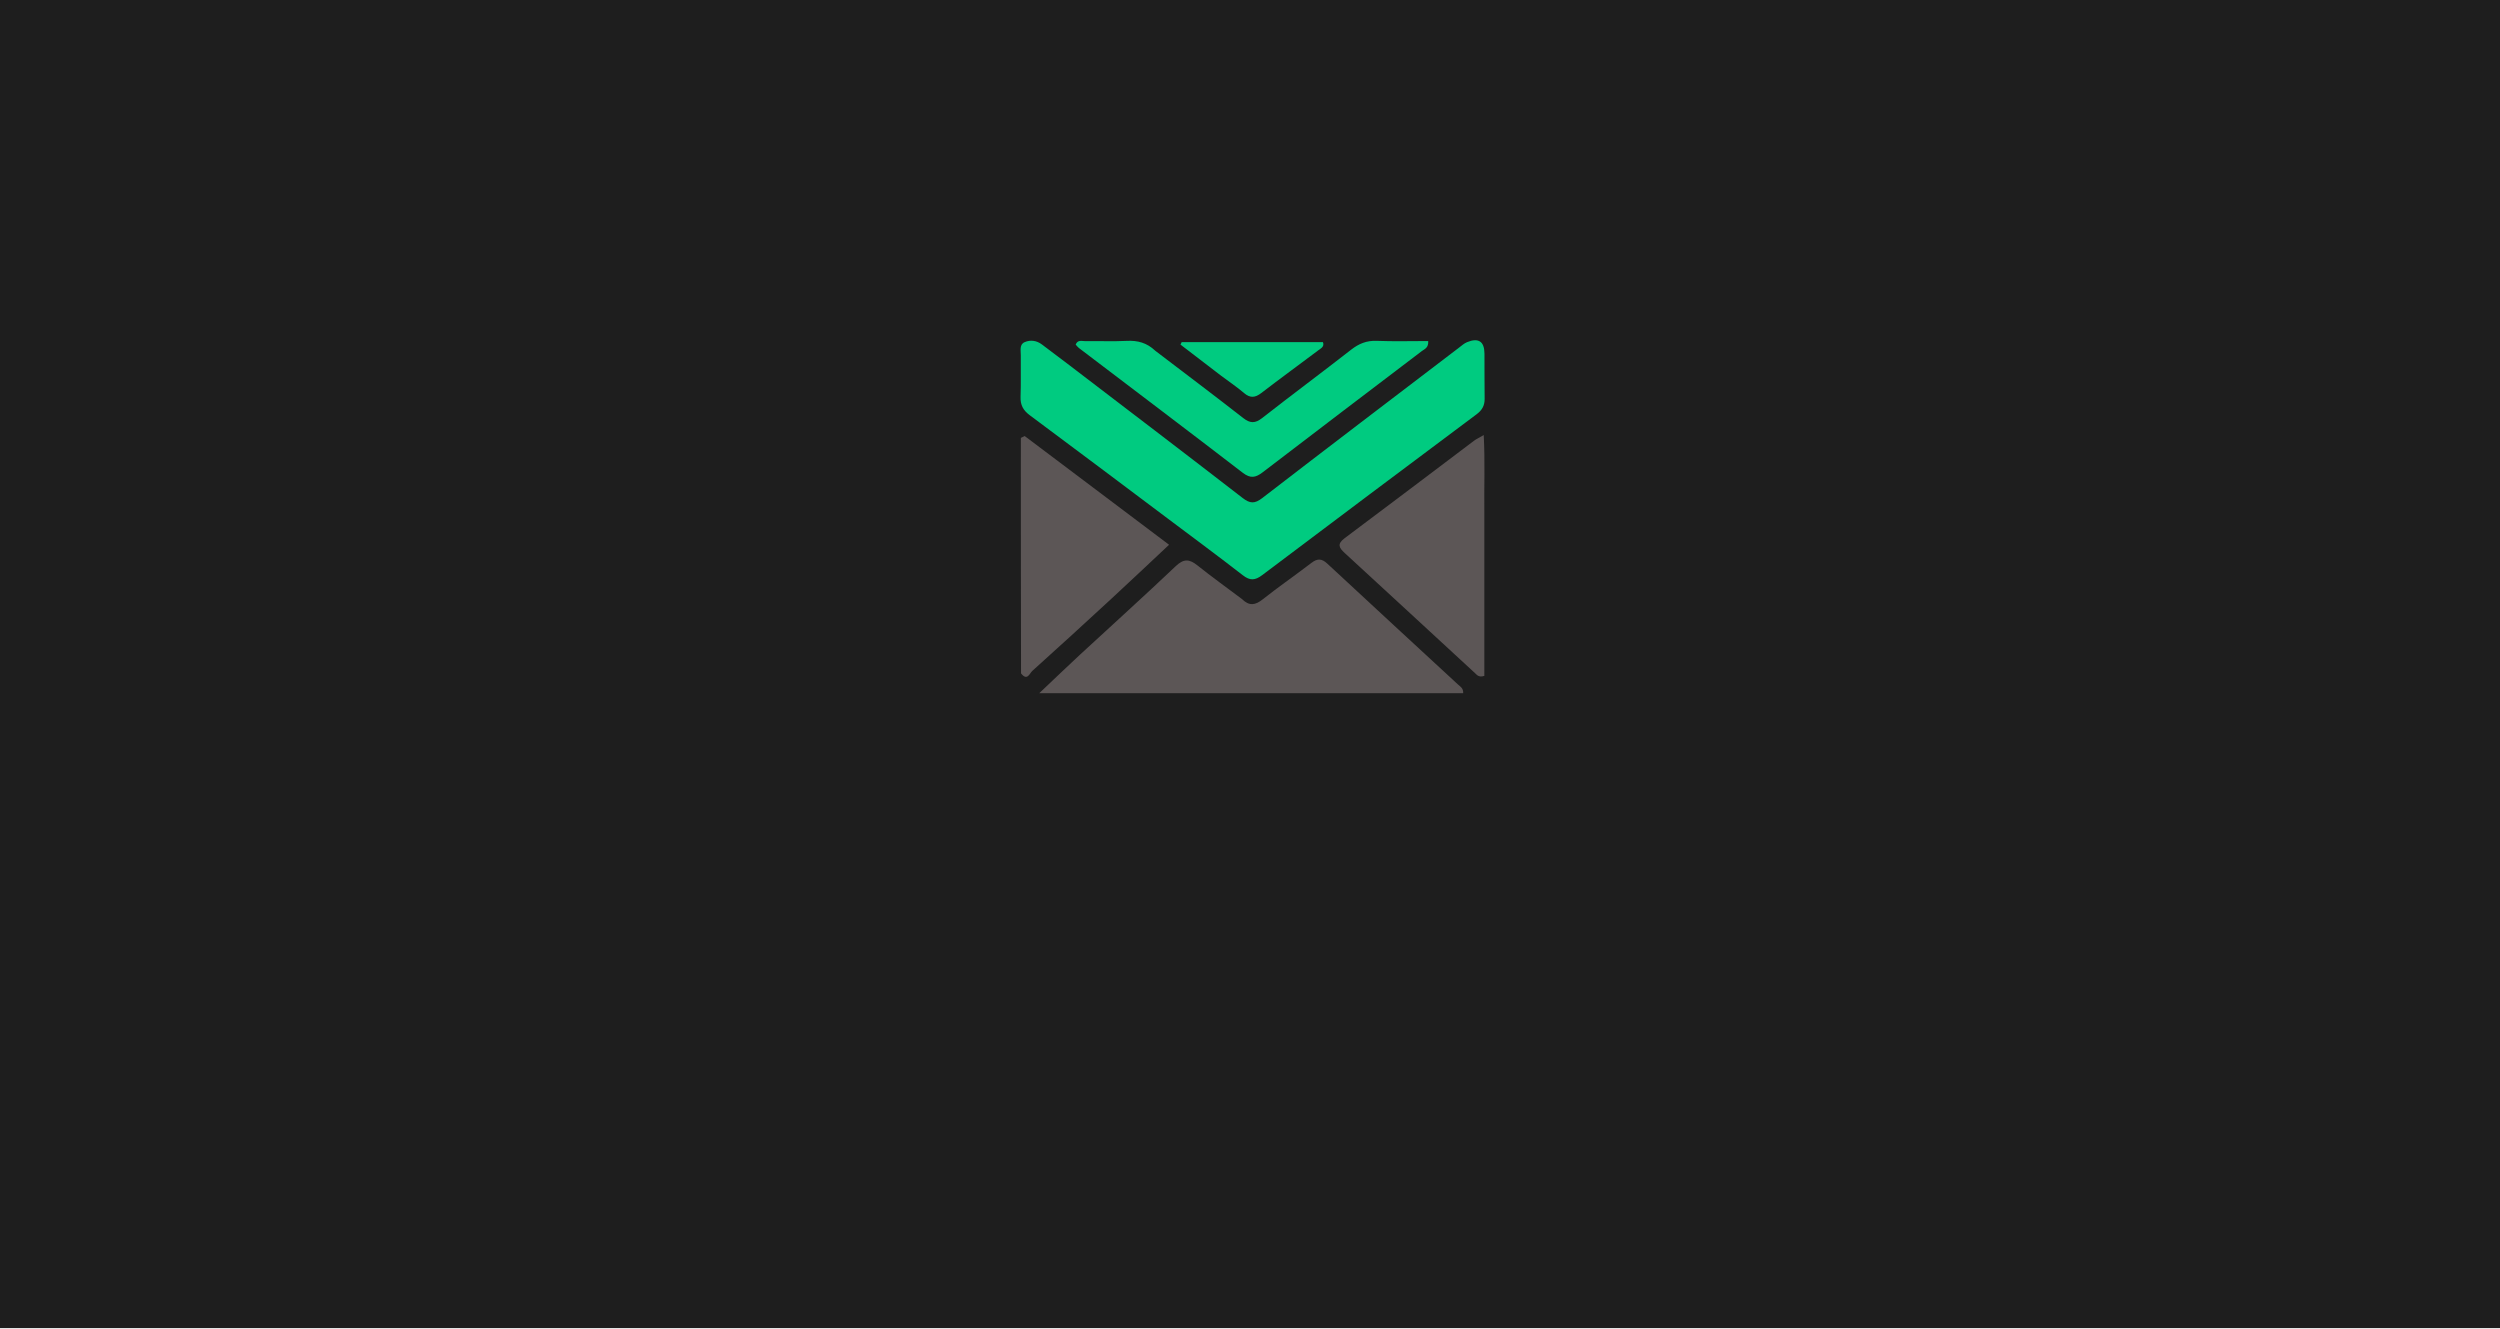
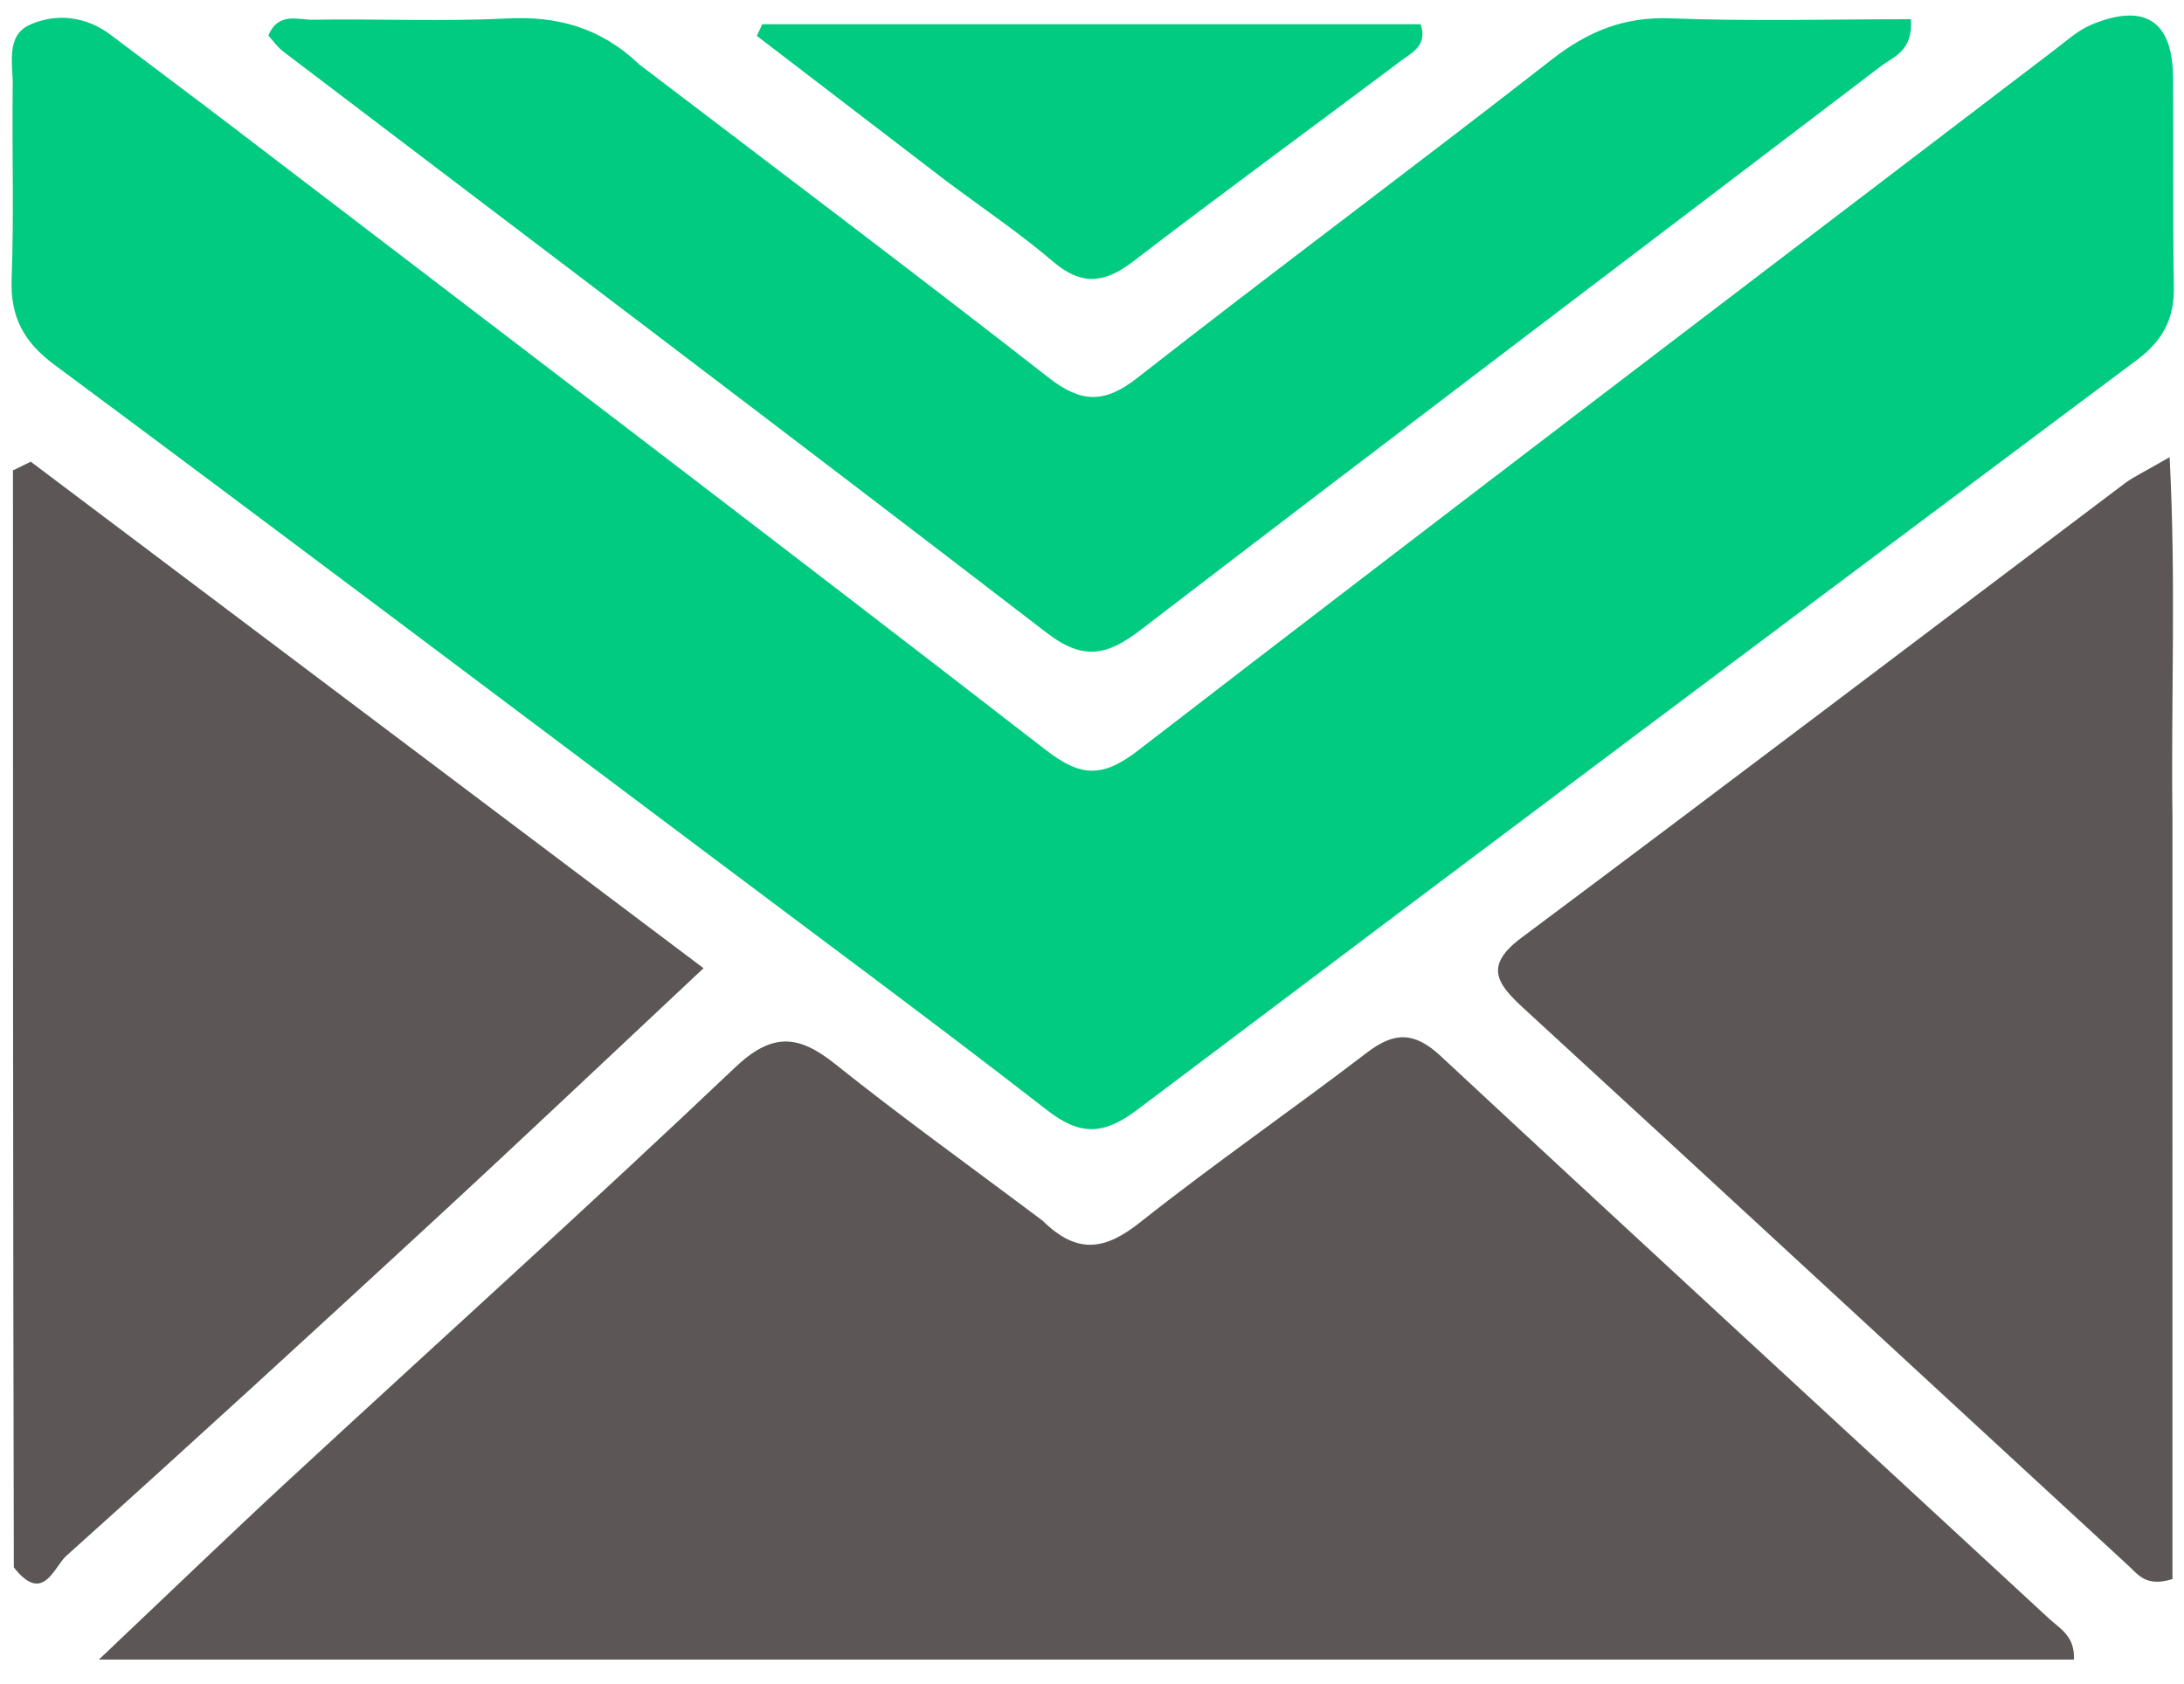
- <svg xmlns="http://www.w3.org/2000/svg" width="1024" height="544" viewBox="0 0 1024 544" fill="none">
-   <rect width="1024" height="544" fill="#1E1E1E" />
+ <svg xmlns="http://www.w3.org/2000/svg" viewBox="417 138 192 148" fill="none">
  <path d="M478.491 212.532C459.411 198.222 440.652 184.082 421.791 170.079C419.096 168.078 417.896 165.882 418.023 162.527C418.236 156.87 418.045 151.198 418.119 145.534C418.144 143.612 417.471 141.111 419.679 140.15C422.009 139.137 424.578 139.429 426.772 141.095C430.222 143.713 433.701 146.293 437.142 148.923C461.099 167.233 485.098 185.489 508.942 203.946C512.012 206.322 513.918 206.4 517.025 204.005C543.808 183.356 570.734 162.894 597.625 142.384C598.68 141.579 599.711 140.638 600.912 140.146C605.573 138.239 607.995 139.844 608.037 144.793C608.089 150.958 608.008 157.124 608.107 163.288C608.151 166.042 607.098 167.976 604.893 169.624C575.543 191.569 546.207 213.534 516.949 235.601C514.077 237.767 511.993 237.901 509.084 235.641C499.089 227.873 488.897 220.358 478.491 212.532Z" fill="#00CB80" />
  <path d="M508.678 245.349C511.745 248.378 514.218 247.864 517.21 245.492C523.727 240.327 530.584 235.593 537.193 230.539C539.607 228.693 541.364 228.724 543.66 230.861C561.445 247.415 579.336 263.854 597.172 280.354C598.091 281.204 599.425 281.855 599.322 283.927C541.927 283.927 484.549 283.927 425.689 283.927C431.885 278.061 437.079 273.047 442.378 268.147C455.454 256.057 468.692 244.139 481.604 231.876C484.91 228.736 487.208 228.983 490.462 231.587C496.306 236.266 502.404 240.628 508.678 245.349Z" fill="#5C5656" />
  <path d="M418.216 275.814C418.139 243.414 418.139 211.389 418.139 179.364C418.66 179.108 419.182 178.852 419.704 178.596C439.229 193.298 458.755 208.001 478.849 223.132C470.526 230.928 462.943 238.116 455.266 245.202C444.507 255.133 433.716 265.031 422.819 274.812C421.743 275.777 420.783 279.111 418.216 275.814Z" fill="#5C5656" />
  <path d="M607.986 210C607.985 232.706 607.985 254.912 607.985 276.843C605.678 277.572 604.959 276.445 604.159 275.708C586.41 259.357 568.704 242.959 550.927 226.638C548.567 224.471 547.465 222.909 550.751 220.456C568.488 207.216 586.113 193.825 603.79 180.503C604.562 179.922 605.465 179.515 607.734 178.2C608.312 189.258 607.849 199.394 607.986 210Z" fill="#5C5656" />
  <path d="M473.205 143.67C485.413 152.97 497.377 161.987 509.185 171.204C512.024 173.421 514.07 173.509 516.973 171.236C529.029 161.797 541.331 152.671 553.401 143.249C556.586 140.763 559.766 139.452 563.877 139.613C570.921 139.888 577.984 139.689 584.997 139.689C585.176 142.505 583.476 142.966 582.372 143.808C560.658 160.347 538.887 176.809 517.231 193.423C514.293 195.677 512.195 196.084 509.025 193.647C486.726 176.499 464.277 159.548 441.886 142.519C441.382 142.136 441.007 141.581 440.593 141.129C441.46 139.019 443.203 139.756 444.529 139.734C450.188 139.64 455.86 139.911 461.506 139.624C465.926 139.399 469.716 140.357 473.205 143.67Z" fill="#00CB80" />
  <path d="M500.153 153.887C494.422 149.501 488.978 145.327 483.535 141.153C483.695 140.812 483.855 140.471 484.015 140.13C503.31 140.13 522.604 140.13 541.88 140.13C542.545 141.978 541.134 142.616 540.137 143.365C532.3 149.253 524.383 155.035 516.604 160.999C514.1 162.92 512.08 163.14 509.58 161.006C506.681 158.53 503.499 156.386 500.153 153.887Z" fill="#00CB80" />
</svg>
